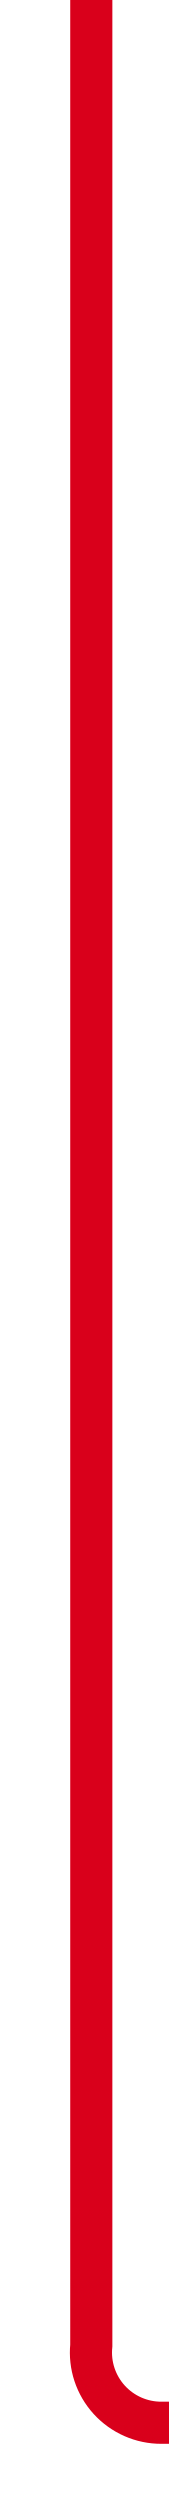
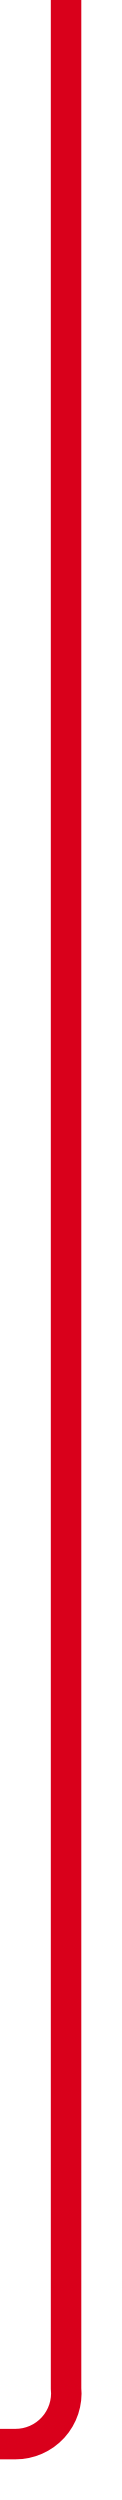
- <svg xmlns="http://www.w3.org/2000/svg" version="1.1" width="12px" height="178px" preserveAspectRatio="xMidYMin meet" viewBox="265 378  10 178">
-   <path d="M 270.5 378  L 270.5 545  A 5 5 0 0 0 275.5 550.5 L 444 550.5  " stroke-width="3" stroke="#d9001b" fill="none" />
-   <path d="M 442 559.4  L 451 550.5  L 442 541.6  L 442 559.4  Z " fill-rule="nonzero" fill="#d9001b" stroke="none" />
+ <svg xmlns="http://www.w3.org/2000/svg" version="1.1" width="12px" height="246px" preserveAspectRatio="xMidYMin meet" viewBox="1217 671  10 246">
+   <path d="M 1222.5 671  L 1222.5 906  A 5 5 0 0 1 1217.5 911.5 L 411 911.5  " stroke-width="3" stroke="#d9001b" fill="none" />
+   <path d="M 413 902.6  L 404 911.5  L 413 920.4  L 413 902.6  Z " fill-rule="nonzero" fill="#d9001b" stroke="none" />
</svg>
